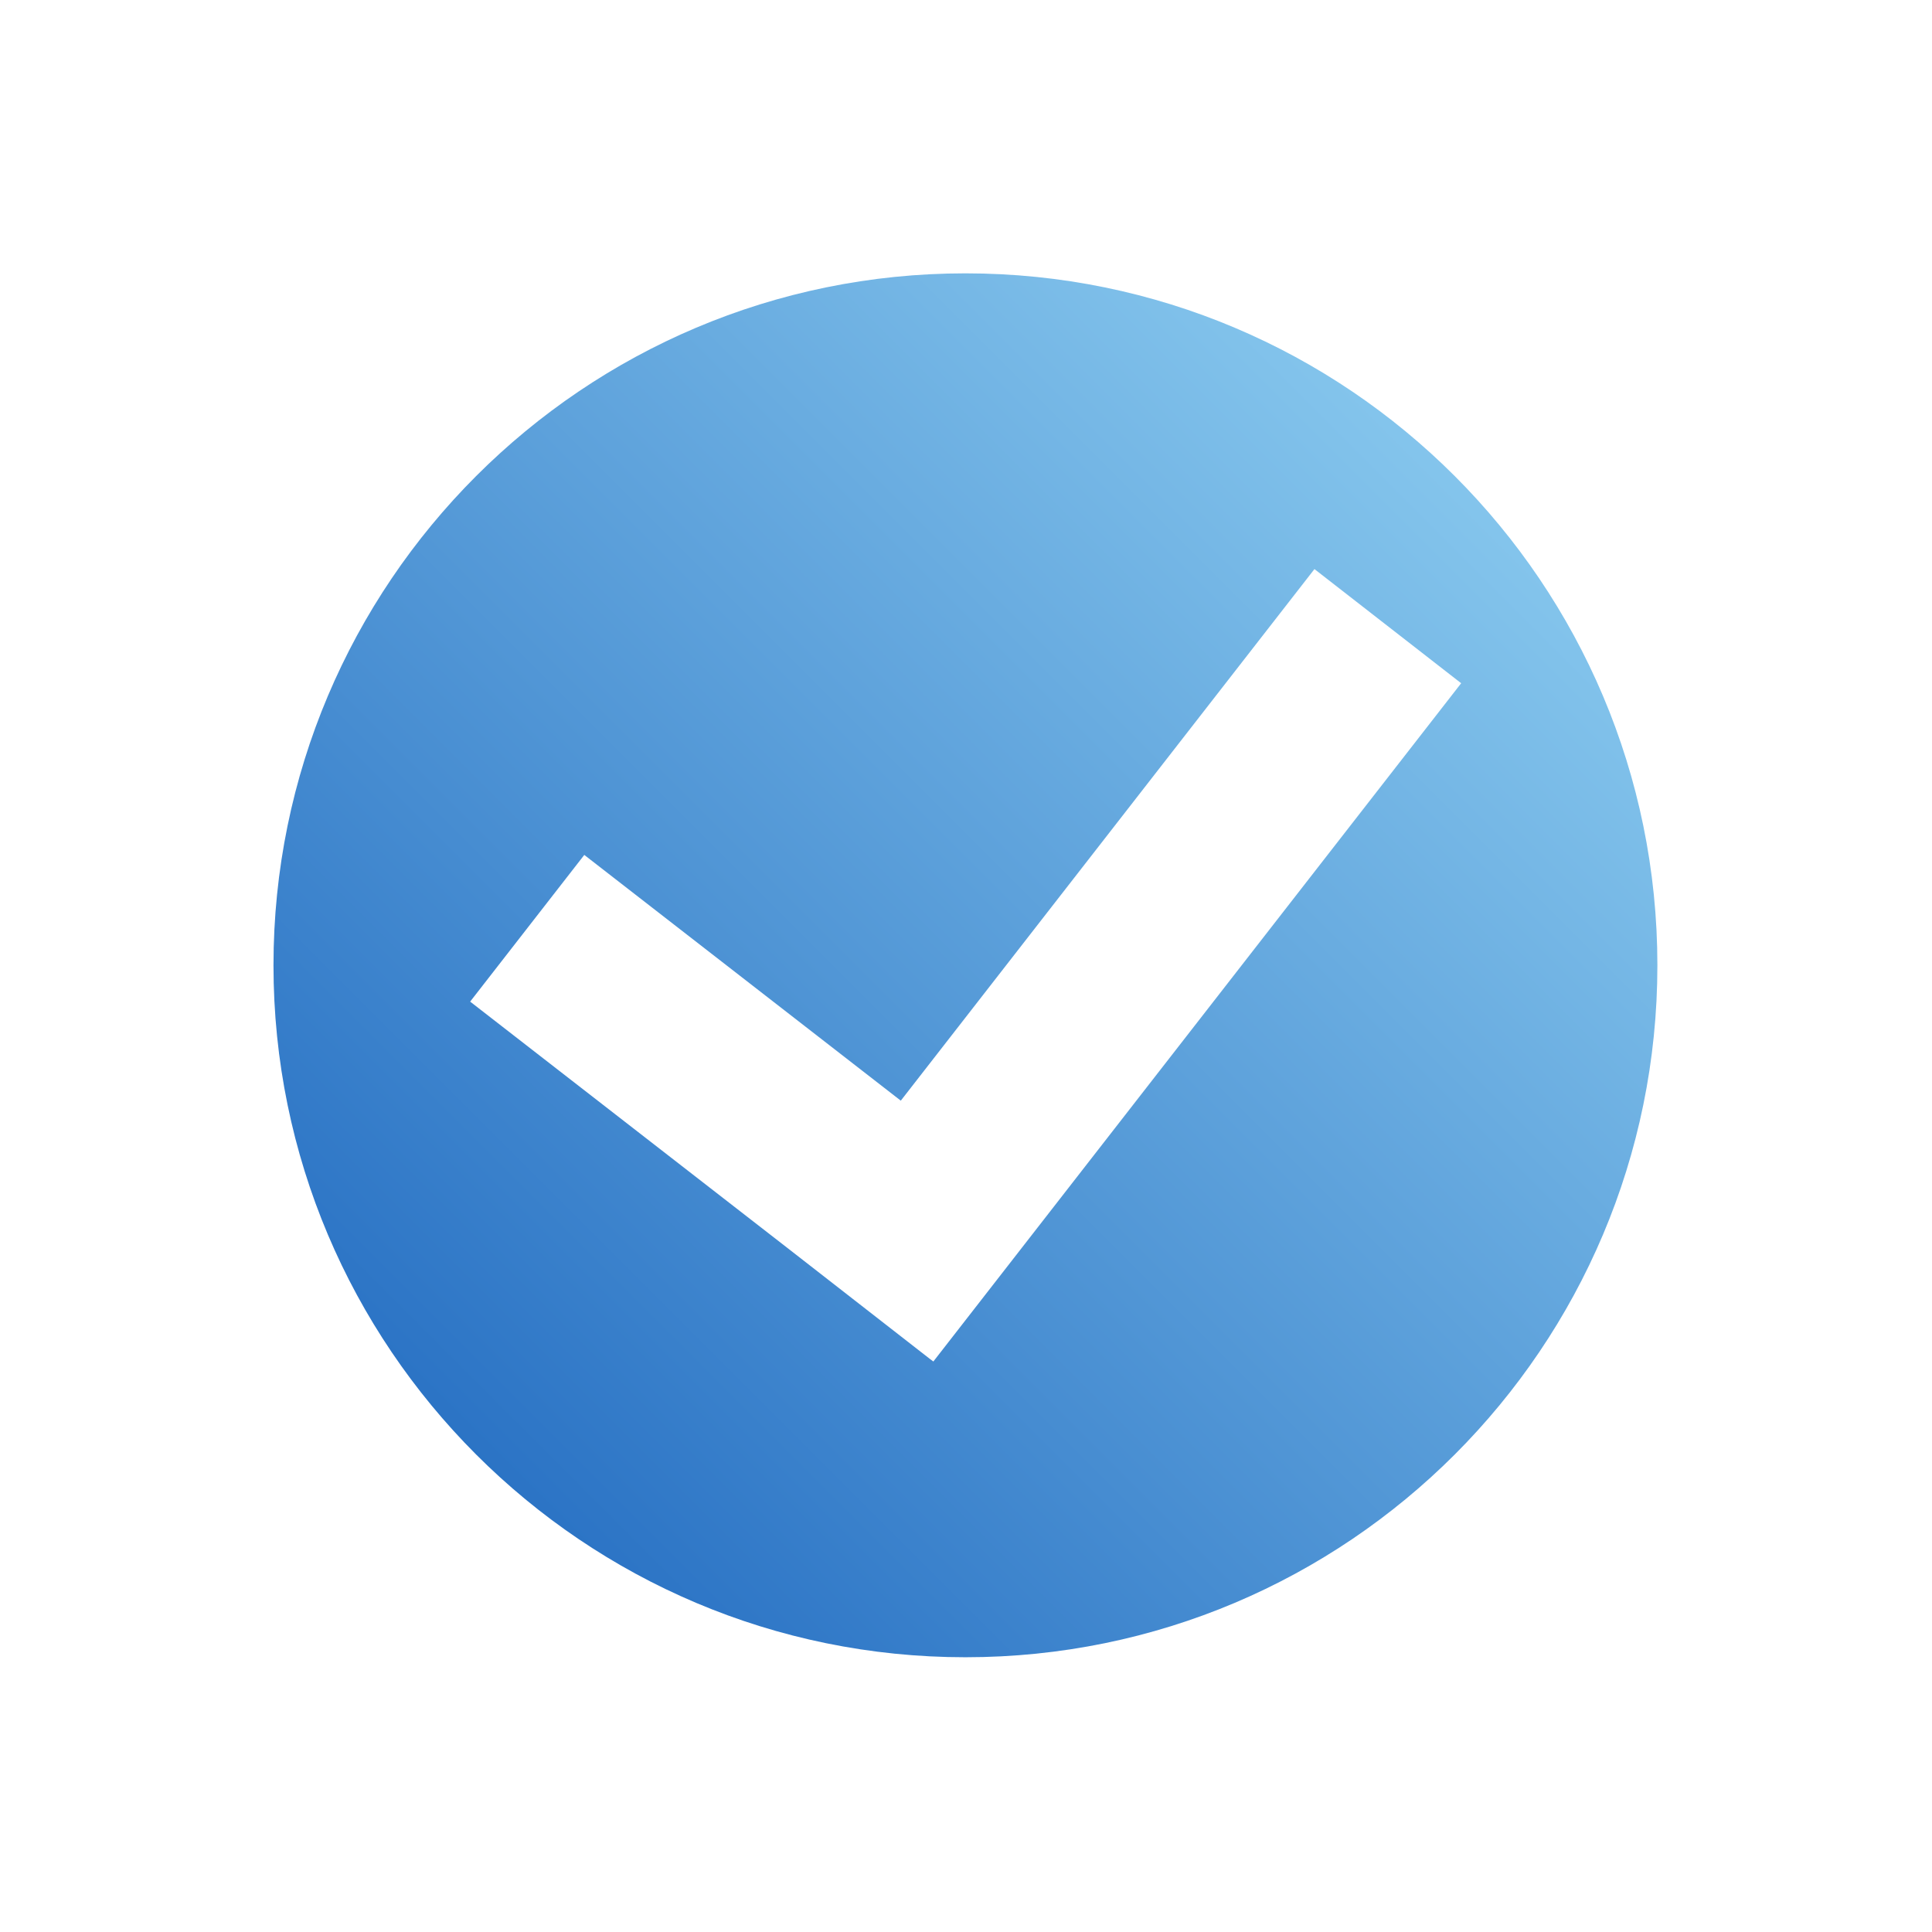
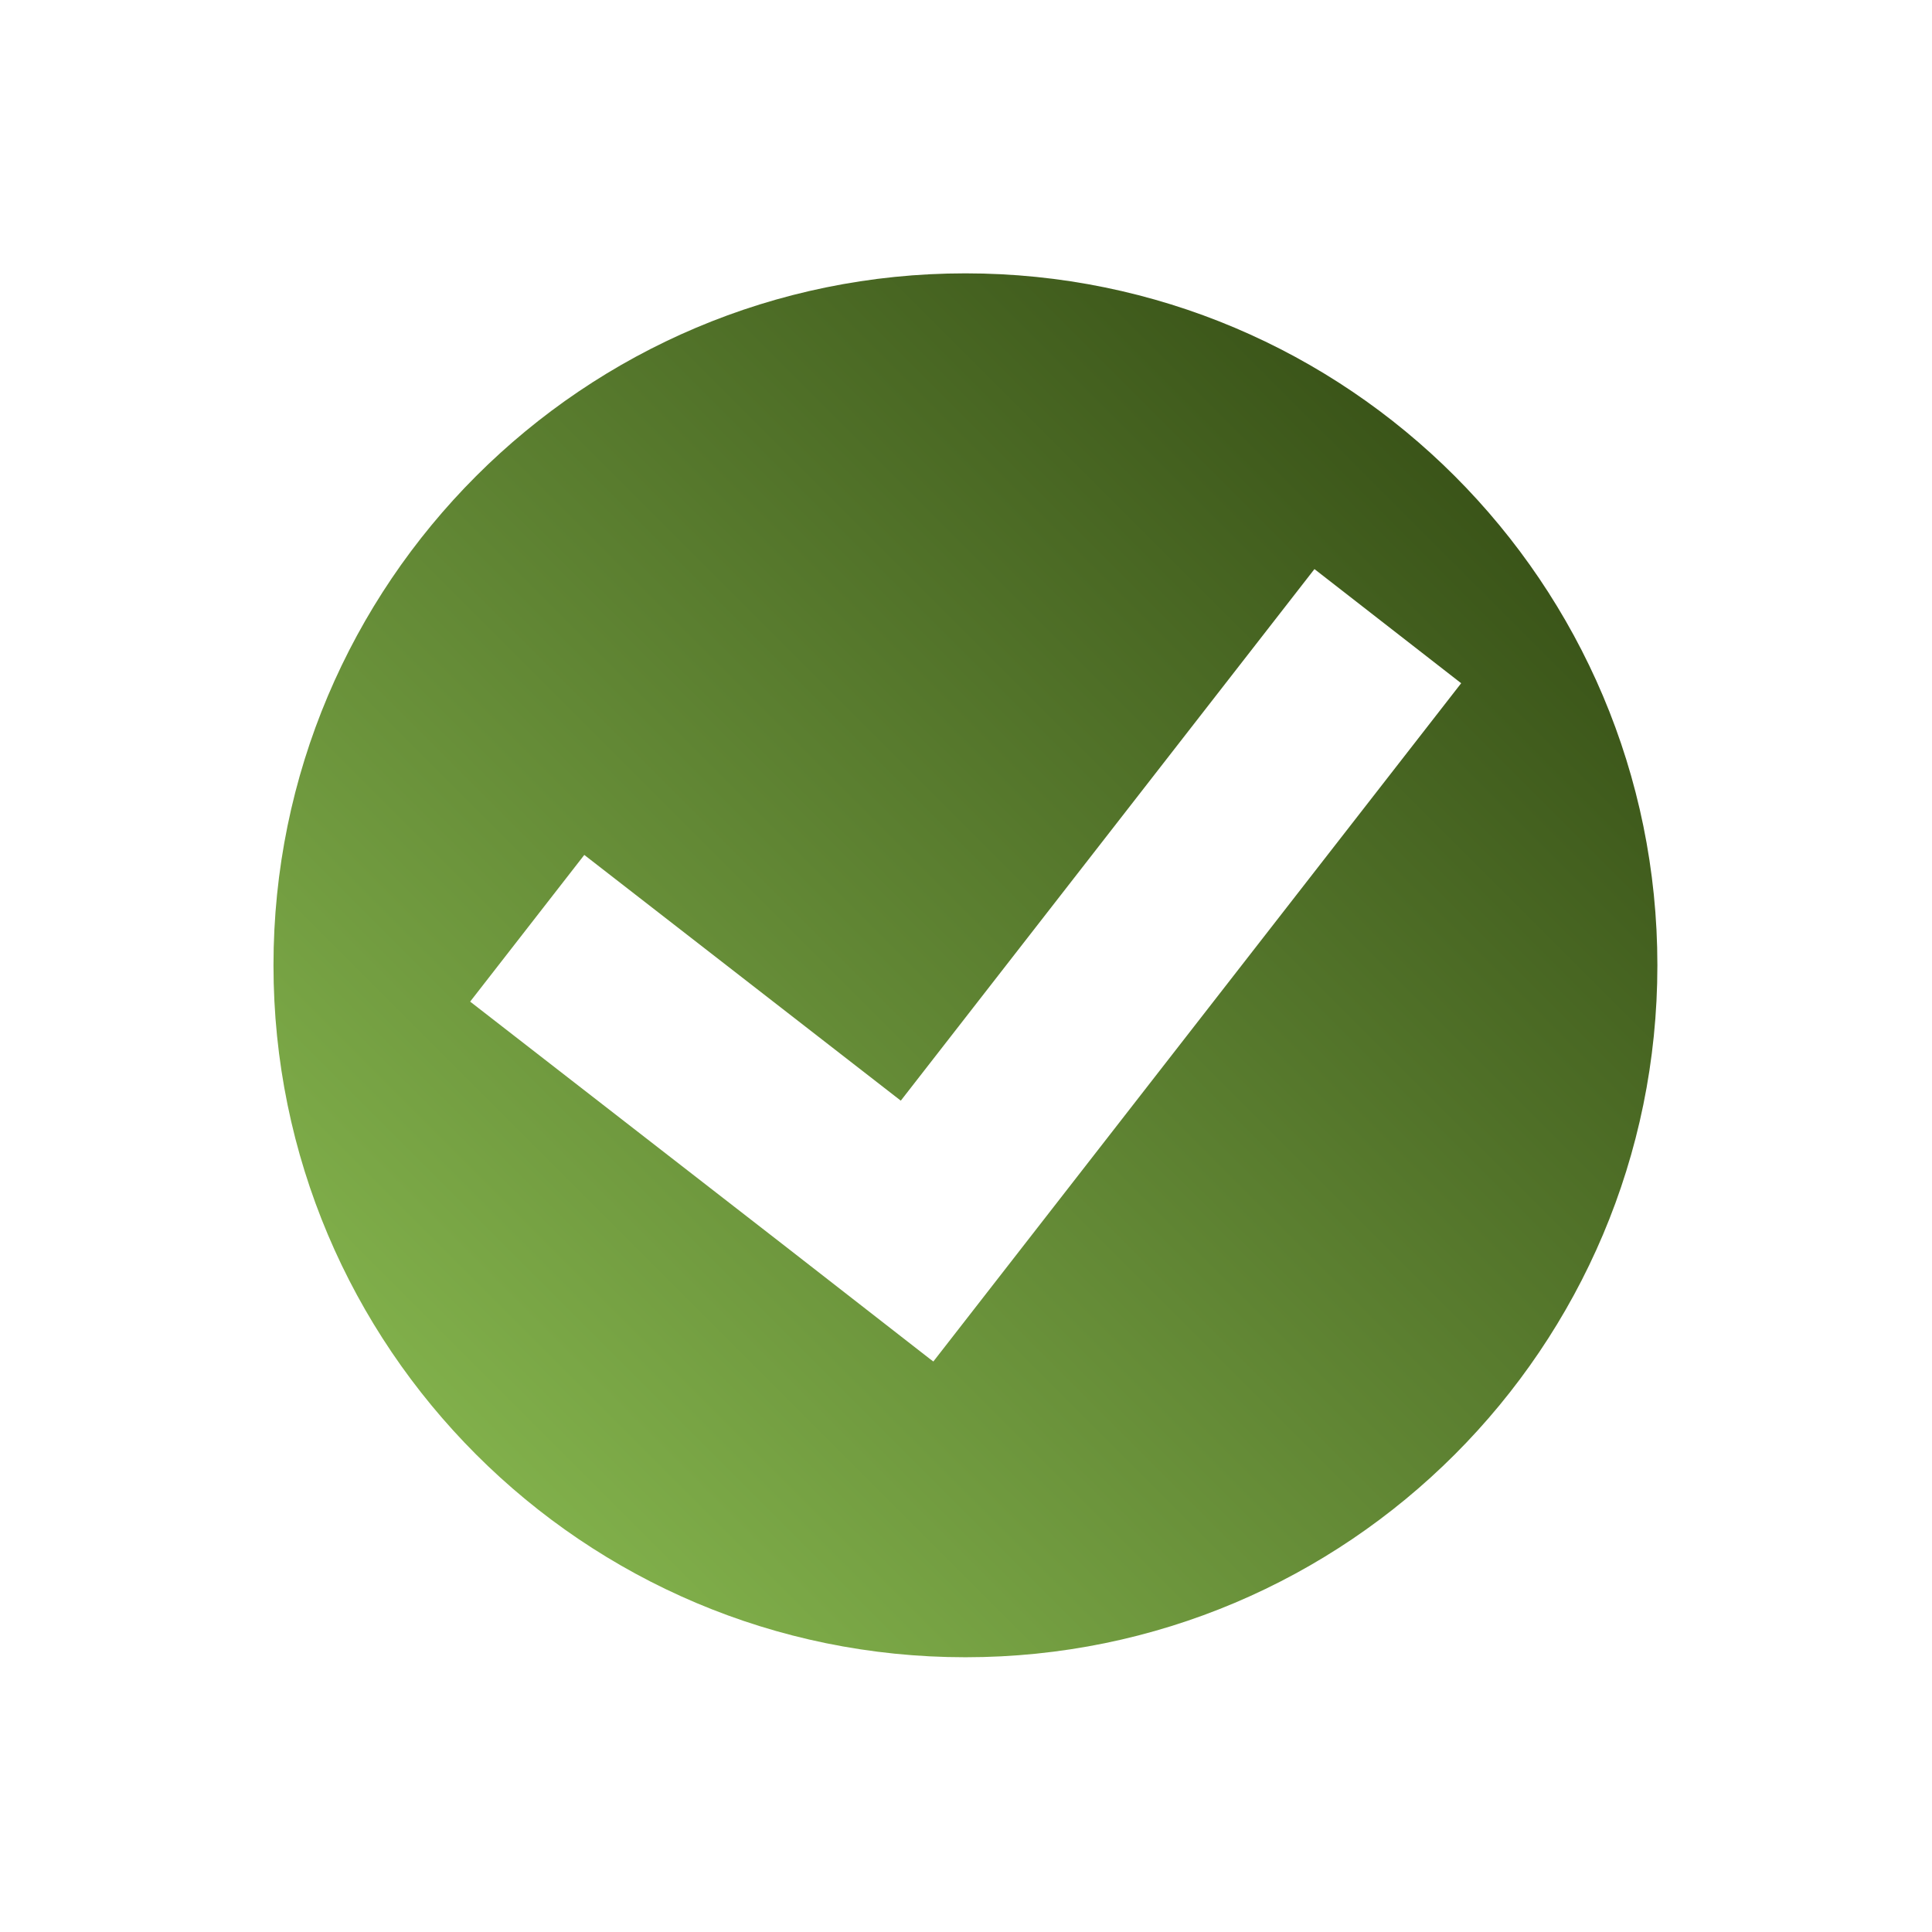
<svg xmlns="http://www.w3.org/2000/svg" width="128" height="128" version="1.1">
  <defs>
    <linearGradient x1="0" y1="128" x2="128" y2="0" id="gradient" gradientUnits="userSpaceOnUse">
-       <stop id="start" style="stop-color:#004cb2;stop-opacity:1" offset="0" />
-       <stop id="stop" style="stop-color:#afecff;stop-opacity:1" offset="1" />
+       <stop id="start" style="stop-color:#a3dc63;stop-opacity:1" offset="0" />
+       <stop id="stop" style="stop-color:#182800;stop-opacity:1" offset="1" />
    </linearGradient>
+     <filter id="shadow">
+       <feMorphology operator="dilate" in="SourceGraphic" radius="3" />
+       <feGaussianBlur stdDeviation="1.5" />
+     </filter>
  </defs>
  <path d="m 63.962,18.11 c -25.316,0 -45.843,20.528 -45.843,45.843 0,25.316 20.528,45.844 45.843,45.844 25.316,0 45.844,-20.528 45.844,-45.844 0,-25.316 -20.528,-45.843 -45.844,-45.843 z m 23.125,19.594 9.719,7.562 -34.969,44.937 -0.25,-0.187 -9.469,-7.375 -20.969,-16.281 7.562,-9.719 20.969,16.281 27.406,-35.219 z" style="fill:url(#gradient);fill-opacity:1;stroke:none" />
</svg>
